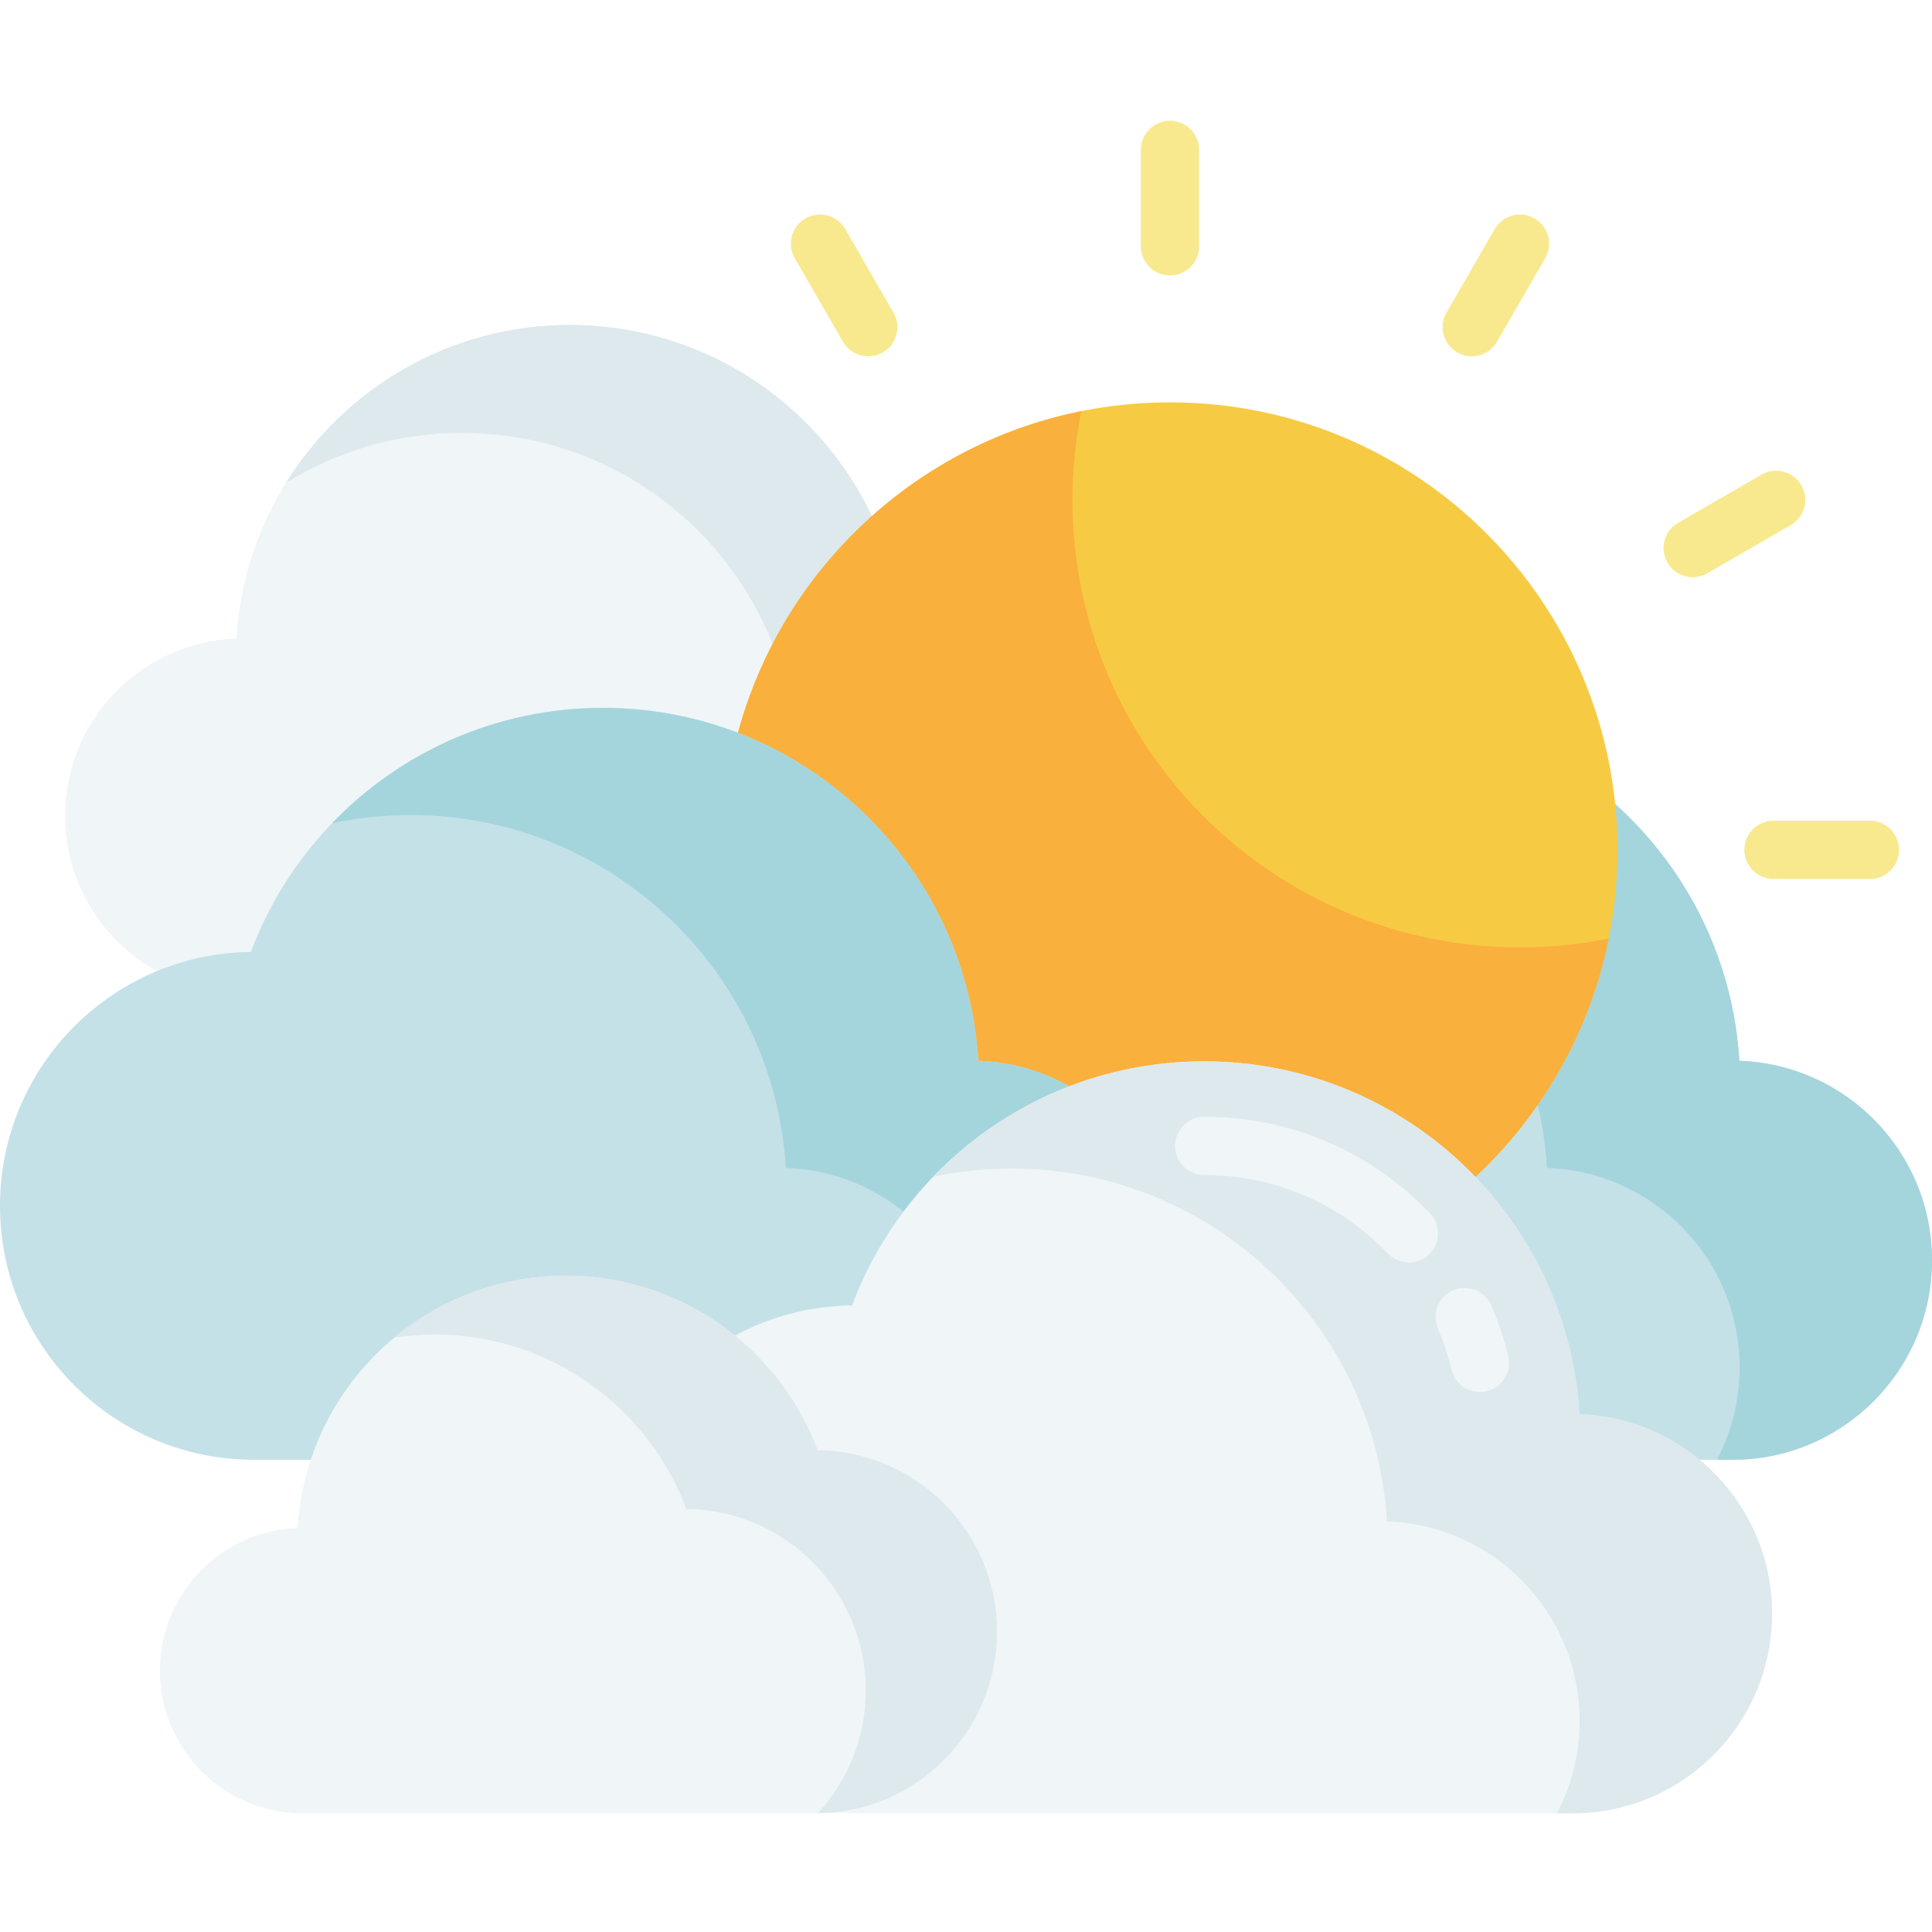
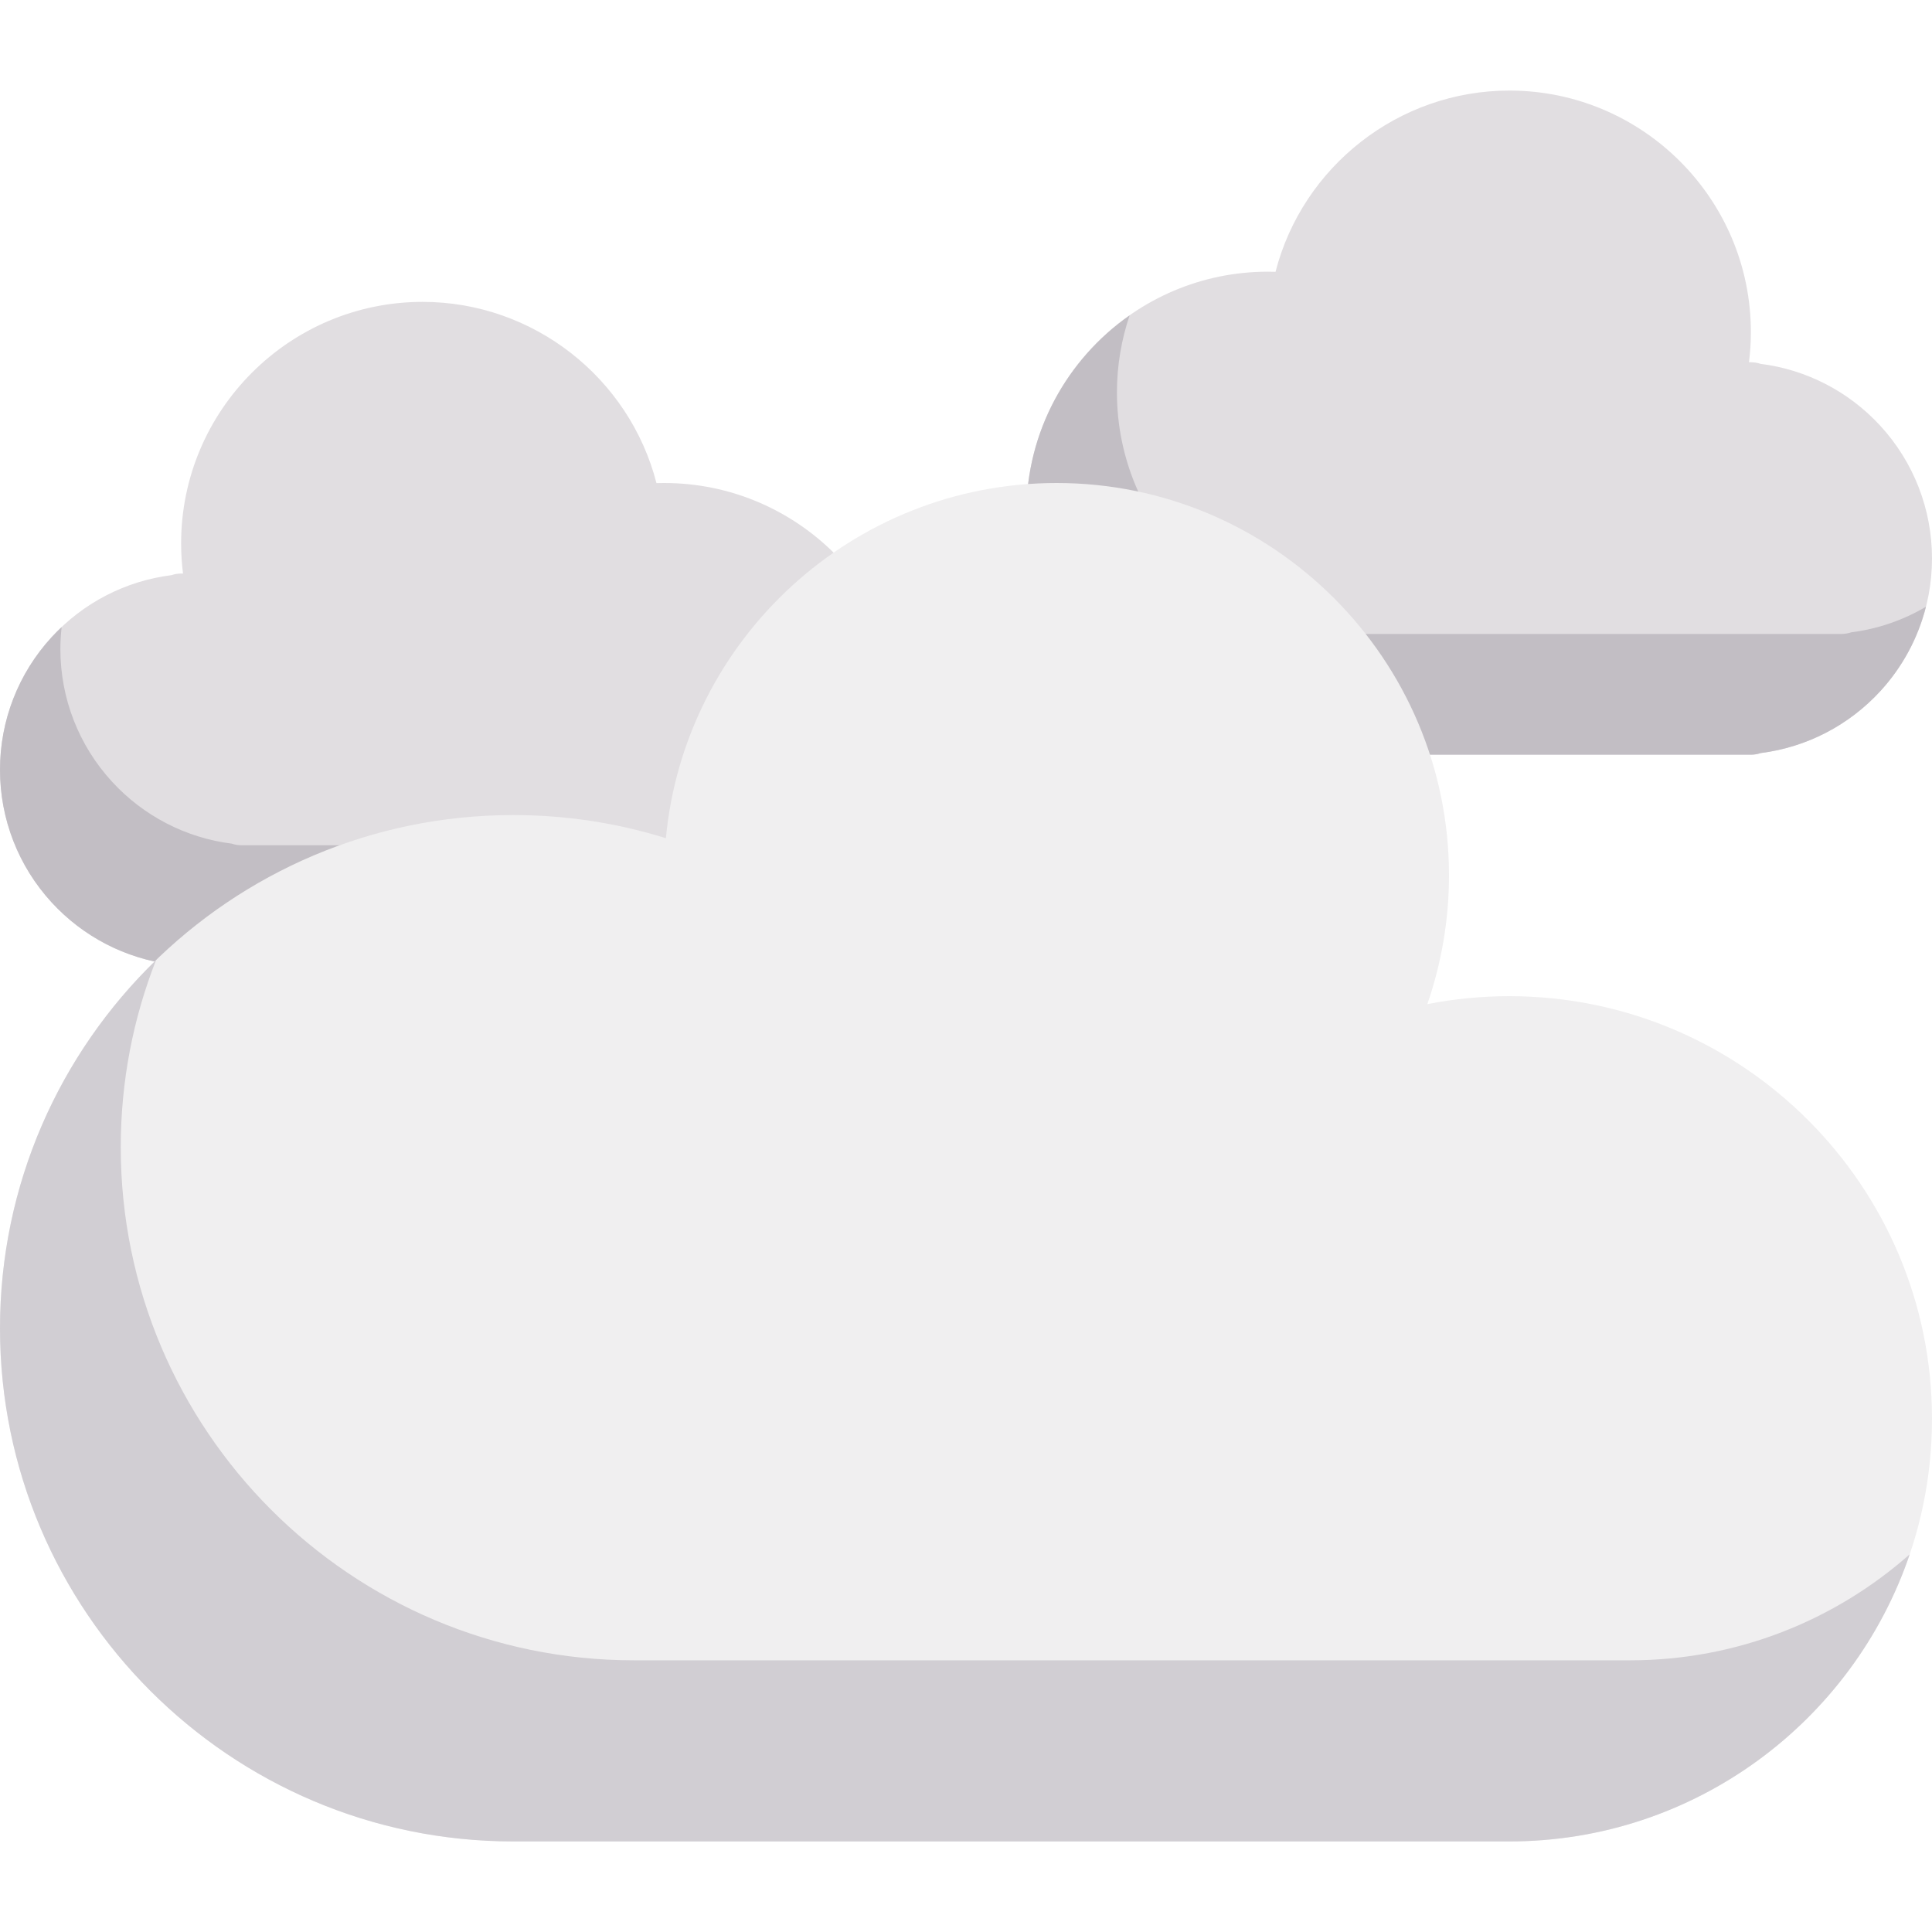
- <svg xmlns="http://www.w3.org/2000/svg" height="512pt" viewBox="0 -32 512 512" width="512pt">
-   <path d="m62.641 137.23c2.805-46.371 41.293-83.113 88.371-83.113 37.965 0 70.348 23.902 82.93 57.477 32.695.395 59.082 27.004 59.082 59.793 0 33.035-26.781 59.816-59.816 59.816-13.828 0-154.719 0-168.926 0-25.961 0-47.008-21.047-47.008-47.008 0-25.41 20.168-46.098 45.367-46.965zm0 0" fill="#f0f5f7" />
-   <path d="m293.023 171.391c0 23.898-14.027 44.531-34.293 54.105 3.652-7.738 5.699-16.391 5.699-25.52 0-32.789-26.383-59.402-59.078-59.793-12.586-33.578-44.965-57.477-82.934-57.477-17.121 0-33.109 4.859-46.656 13.281 15.625-25.137 43.48-41.867 75.25-41.867 37.961 0 70.348 23.898 82.926 57.469 32.699.398 59.086 27.012 59.086 59.801zm0 0" fill="#dde9ed" />
-   <path d="m460.949 249.117c-3.16-52.18-46.469-93.523-99.445-93.523-42.723 0-79.16 26.895-93.32 64.672-36.793.445-66.484 30.391-66.484 67.289 0 37.176 30.137 67.309 67.309 67.309h190.094c29.215 0 52.895-23.684 52.895-52.895 0-28.598-22.691-51.875-51.047-52.852zm0 0" fill="#c4e1e8" />
-   <path d="m512 301.965c0 29.215-23.688 52.902-52.902 52.902h-4.098c3.836-7.324 6.008-15.66 6.008-24.496 0-28.594-22.691-51.875-51.051-52.855-3.156-52.176-46.473-93.523-99.445-93.523-7.145 0-14.109.75-20.82 2.18 18.121-18.848 43.594-30.578 71.812-30.578 52.977 0 96.289 41.34 99.445 93.527 28.359.969 51.051 24.25 51.051 52.844zm0 0" fill="#a4d5dd" />
-   <path d="m428.652 193.219c0 65.496-53.094 118.59-118.59 118.59-65.5 0-118.594-53.094-118.594-118.59 0-65.5 53.094-118.594 118.594-118.594 65.496 0 118.59 53.094 118.59 118.594zm0 0" fill="#f6cb43" />
-   <path d="m310.066 311.809c-65.5 0-118.594-53.094-118.594-118.594 0-57.445 40.844-105.359 95.082-116.254-1.535 7.602-2.336 15.457-2.336 23.512 0 65.5 53.09 118.59 118.59 118.59 8.055 0 15.91-.801 23.512-2.332-10.91 54.234-58.82 95.078-116.254 95.078zm0 0" fill="#fab03c" />
-   <g fill="#f8e98e">
-     <path d="m495.551 200.945h-25.543c-4.266 0-7.727-3.461-7.727-7.727 0-4.27 3.461-7.727 7.727-7.727h25.543c4.27 0 7.727 3.457 7.727 7.727 0 4.266-3.457 7.727-7.727 7.727zm0 0" />
-     <path d="m448.586 120.973c-2.668 0-5.266-1.387-6.695-3.867-2.137-3.695-.871-8.422 2.828-10.555l22.121-12.77c3.695-2.133 8.418-.871 10.551 2.828 2.137 3.695.871 8.418-2.828 10.551l-22.121 12.773c-1.215.703-2.543 1.039-3.855 1.039zm0 0" />
-     <path d="m390.027 62.426c-1.309 0-2.637-.332-3.855-1.035-3.695-2.137-4.961-6.859-2.828-10.555l12.773-22.121c2.133-3.695 6.855-4.965 10.555-2.828 3.695 2.133 4.961 6.859 2.824 10.555l-12.77 22.121c-1.43 2.477-4.027 3.863-6.699 3.863zm0 0" />
-     <path d="m310.062 40.996c-4.27 0-7.727-3.461-7.727-7.727v-25.543c0-4.266 3.457-7.727 7.727-7.727 4.266 0 7.723 3.461 7.723 7.727v25.543c.004 4.266-3.457 7.727-7.723 7.727zm0 0" />
-     <path d="m230.094 62.426c-2.668 0-5.266-1.387-6.695-3.863l-12.773-22.121c-2.133-3.695-.867-8.422 2.828-10.555 3.695-2.133 8.422-.867 10.555 2.828l12.77 22.121c2.137 3.695.871 8.422-2.828 10.555-1.215.703-2.543 1.035-3.855 1.035zm0 0" />
-   </g>
-   <path d="m259.25 249.117c-3.16-52.18-46.469-93.523-99.445-93.523-42.723 0-79.16 26.895-93.32 64.672-36.793.445-66.484 30.391-66.484 67.289 0 37.172 30.137 67.309 67.309 67.309h190.094c29.215 0 52.898-23.684 52.898-52.898-.004-28.594-22.695-51.871-51.051-52.848zm0 0" fill="#c4e1e8" />
-   <path d="m310.301 301.965c0 29.215-23.688 52.902-52.902 52.902h-4.098c3.836-7.324 6.008-15.66 6.008-24.496 0-28.594-22.691-51.875-51.051-52.855-3.156-52.176-46.473-93.523-99.445-93.523-7.145 0-14.109.75-20.82 2.18 18.121-18.848 43.594-30.578 71.812-30.578 52.977 0 96.289 41.34 99.449 93.527 28.355.969 51.047 24.25 51.047 52.844zm0 0" fill="#a4d5dd" />
-   <path d="m418.566 342.793c-3.156-52.18-46.469-93.523-99.441-93.523-42.727 0-79.164 26.895-93.324 64.672-36.789.445-66.48 30.395-66.48 67.289 0 37.176 30.133 67.309 67.309 67.309h190.094c29.211 0 52.895-23.684 52.895-52.895 0-28.598-22.691-51.875-51.051-52.852zm0 0" fill="#f0f5f7" />
-   <path d="m469.621 395.641c0 29.215-23.688 52.902-52.902 52.902h-4.098c3.836-7.324 6.008-15.66 6.008-24.496 0-28.594-22.691-51.875-51.051-52.855-3.156-52.176-46.473-93.523-99.449-93.523-7.145 0-14.109.75-20.82 2.18 18.125-18.844 43.598-30.578 71.816-30.578 52.977 0 96.289 41.34 99.445 93.527 28.359.969 51.051 24.25 51.051 52.844zm0 0" fill="#dde9ed" />
-   <path d="m392.191 336.938c-3.488 0-6.652-2.383-7.504-5.922-.895-3.719-2.117-7.387-3.637-10.898-1.695-3.918.105-8.465 4.023-10.16 3.918-1.695 8.465.109 10.16 4.023 1.871 4.328 3.375 8.844 4.477 13.422 1 4.152-1.559 8.32-5.707 9.32-.605.145-1.215.215-1.812.215zm0 0" fill="#f0f5f7" />
-   <path d="m373.371 302.578c-2.031 0-4.059-.797-5.574-2.379-12.867-13.406-30.152-20.789-48.672-20.789-4.266 0-7.727-3.457-7.727-7.727 0-4.266 3.461-7.723 7.727-7.723 22.766 0 44.012 9.07 59.82 25.543 2.953 3.074 2.855 7.969-.223 10.922-1.5 1.438-3.426 2.152-5.352 2.152zm0 0" fill="#f0f5f7" />
-   <path d="m78.875 372.938c2.258-37.305 33.223-66.859 71.094-66.859 30.547 0 56.594 19.227 66.719 46.234 26.305.32 47.531 21.727 47.531 48.105 0 26.578-21.543 48.121-48.121 48.121-11.125 0-124.469 0-135.902 0-20.883 0-37.816-16.93-37.816-37.816 0-20.441 16.223-37.086 36.496-37.785zm0 0" fill="#f0f5f7" />
-   <path d="m264.219 400.422c0 26.348-21.188 47.75-47.457 48.109 7.875-8.574 12.68-19.996 12.68-32.543 0-26.375-21.223-47.785-47.535-48.105-10.121-27.004-36.168-46.238-66.719-46.238-3.609 0-7.152.273-10.621.793 12.324-10.219 28.145-16.355 45.402-16.355 30.547 0 56.594 19.223 66.715 46.234 26.312.32 47.535 21.723 47.535 48.105zm0 0" fill="#dde9ed" />
+ <svg xmlns="http://www.w3.org/2000/svg" id="Capa_1" enable-background="new 0 0 512 512" height="512" viewBox="0 0 512 512" width="512">
+   <path d="m176 128c-.676 0-1.352.011-2.028.032-7.166-27.858-32.573-48.032-61.972-48.032-35.29 0-64 28.71-64 64 0 2.679.168 5.35.501 8h-.501c-.899 0-1.765.148-2.572.422-12.166 1.537-23.373 7.32-31.728 16.411-8.834 9.613-13.7 22.103-13.7 35.167s4.866 25.554 13.7 35.167c8.355 9.091 19.563 14.874 31.728 16.411.807.274 1.673.422 2.572.422h128c35.29 0 64-28.71 64-64s-28.71-64-64-64z" fill="#e1dee1" />
+   <path d="m192 224h-128c-.899 0-1.765-.148-2.572-.422-12.166-1.537-23.373-7.32-31.728-16.411-8.834-9.613-13.7-22.103-13.7-35.167 0-1.957.122-3.899.338-5.823-.905.854-1.79 1.733-2.638 2.656-8.834 9.613-13.7 22.103-13.7 35.167s4.866 25.554 13.7 35.167c8.355 9.091 19.563 14.874 31.728 16.411.807.274 1.673.422 2.572.422h128c31.389 0 57.553-22.721 62.958-52.575-11.699 12.641-28.416 20.575-46.958 20.575z" fill="#c2bec4" />
+   <path d="m498.3 112.833c-8.354-9.091-19.563-14.874-31.728-16.411-.807-.274-1.673-.422-2.572-.422h-.501c.333-2.65.501-5.321.501-8 0-35.29-28.71-64-64-64-29.399 0-54.807 20.174-61.972 48.032-.676-.021-1.352-.032-2.028-.032-35.29 0-64 28.71-64 64s28.71 64 64 64h128c.899 0 1.765-.148 2.572-.422 12.165-1.537 23.373-7.32 31.728-16.411 8.835-9.613 13.7-22.103 13.7-35.167s-4.865-25.554-13.7-35.167z" fill="#e1dee1" />
+   <path d="m490.572 167.578c-.807.274-1.673.422-2.572.422h-128c-35.29 0-64-28.71-64-64 0-7.143 1.194-14.009 3.363-20.43-16.527 11.584-27.363 30.76-27.363 52.43 0 35.29 28.71 64 64 64h128c.899 0 1.765-.148 2.572-.422 12.165-1.537 23.373-7.32 31.728-16.411 5.888-6.406 10-14.094 12.097-22.373-6.041 3.564-12.77 5.892-19.825 6.784z" fill="#c2bec4" />
+   <path d="m400 264c-7.354 0-14.621.707-21.744 2.109 3.782-10.919 5.744-22.472 5.744-34.109 0-57.346-46.654-104-104-104-54.017 0-98.548 41.395-103.535 94.128-13.051-4.07-26.617-6.128-40.465-6.128-74.991 0-136 61.009-136 136s61.009 136 136 136h264c61.757 0 112-50.243 112-112s-50.243-112-112-112z" fill="#f0eff0" />
+   <path d="m432 440h-264c-74.991 0-136-61.009-136-136 0-17.478 3.317-34.194 9.349-49.558-25.484 24.732-41.349 59.325-41.349 97.558 0 74.991 61.009 136 136 136h264c49.203 0 91.097-31.893 106.097-76.092-19.761 17.47-45.71 28.092-74.097 28.092z" fill="#d1ced3" />
</svg>
